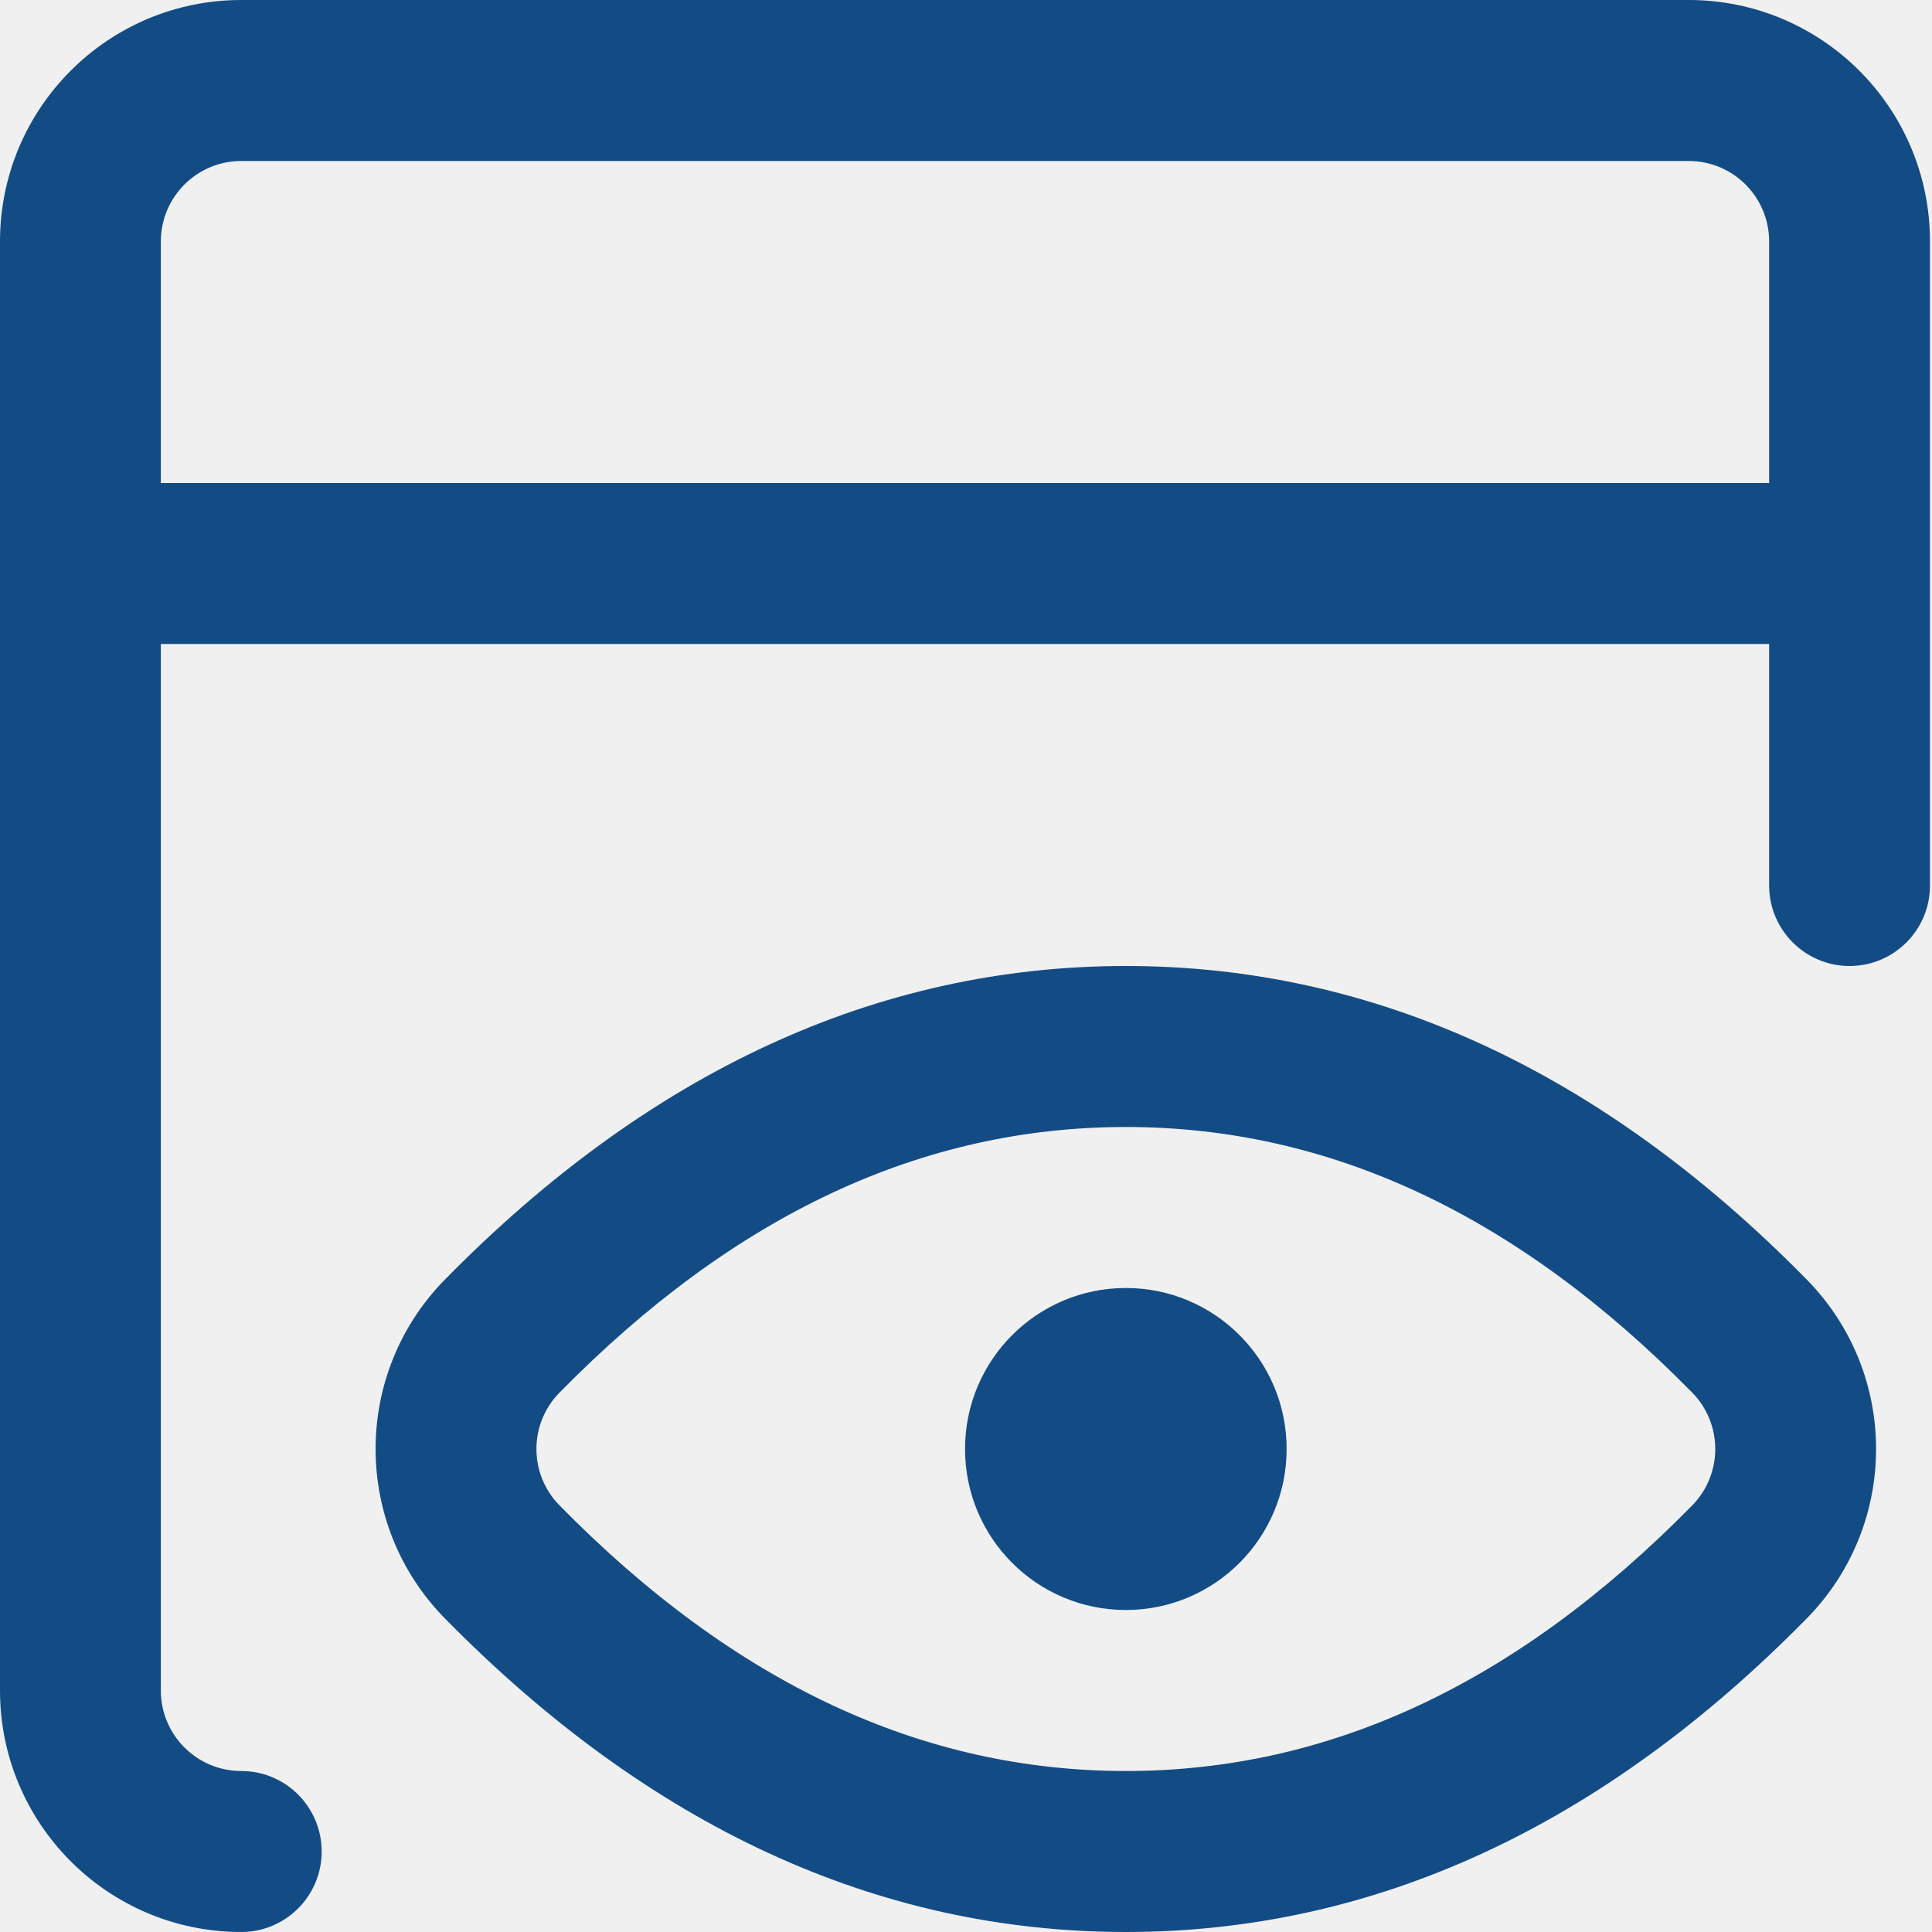
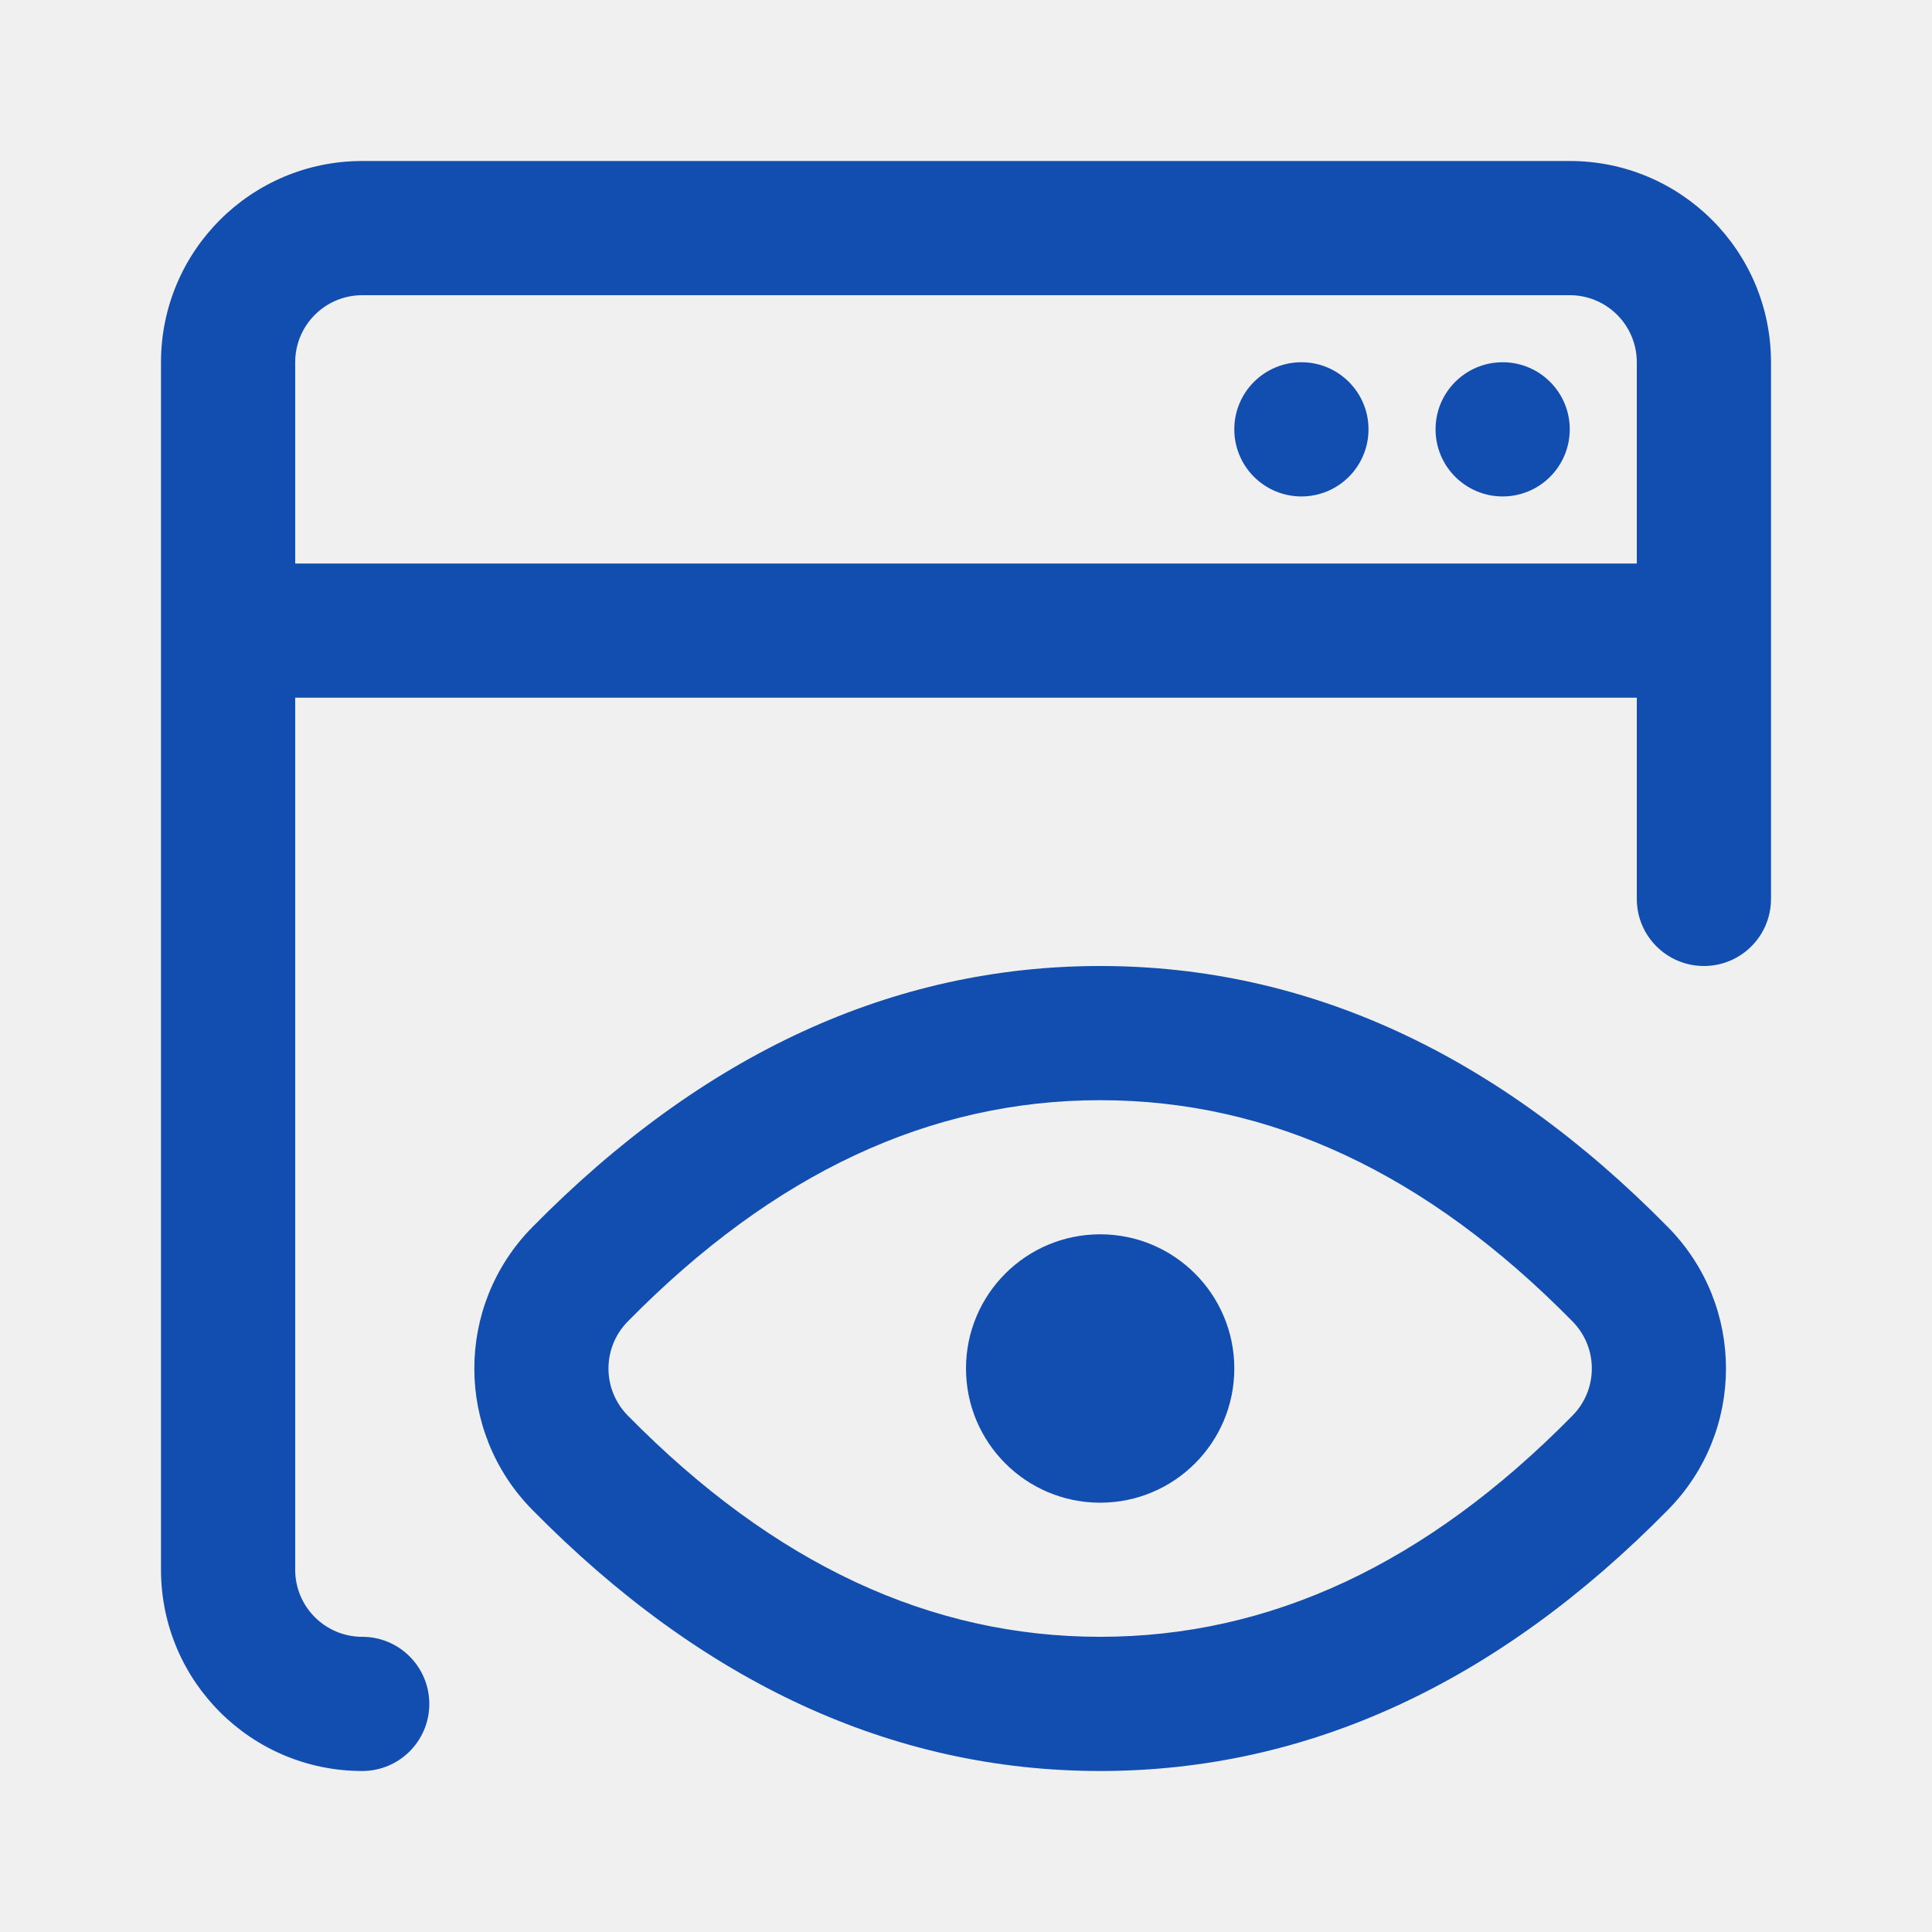
<svg xmlns="http://www.w3.org/2000/svg" width="24" height="24" viewBox="0 0 24 24" fill="none">
-   <g clip-path="url(#clip0_13138_74930)">
-     <path fill-rule="evenodd" clip-rule="evenodd" d="M21.977 8H1.998V21C1.998 21.552 2.445 22 2.997 22C3.549 22 3.996 22.448 3.996 23C3.996 23.552 3.549 24 2.997 24C1.342 24 0 22.657 0 21V3C0 1.343 1.342 0 2.997 0H20.978C22.634 0 23.975 1.343 23.975 3V11C23.975 11.552 23.528 12 22.976 12C22.425 12 21.977 11.552 21.977 11V8ZM21.977 6V3C21.977 2.448 21.53 2 20.978 2H2.997C2.445 2 1.998 2.448 1.998 3V6H21.977ZM13.986 24C10.895 24 8.062 22.685 5.526 20.104C4.379 18.936 4.379 17.064 5.526 15.896C8.062 13.315 10.895 12 13.986 12C17.076 12 19.909 13.315 22.445 15.896C23.592 17.064 23.592 18.936 22.445 20.104C19.909 22.685 17.076 24 13.986 24ZM13.986 22C16.511 22 18.843 20.917 21.021 18.701C21.403 18.312 21.403 17.688 21.021 17.299C18.843 15.083 16.511 14 13.986 14C11.46 14 9.128 15.083 6.951 17.299C6.568 17.688 6.568 18.312 6.951 18.701C9.128 20.917 11.46 22 13.986 22ZM13.986 20C12.882 20 11.988 19.105 11.988 18C11.988 16.895 12.882 16 13.986 16C15.089 16 15.983 16.895 15.983 18C15.983 19.105 15.089 20 13.986 20Z" fill="#134C85" />
+   <g clip-path="url(#clip0_26324_9941)">
+     <path fill-rule="evenodd" clip-rule="evenodd" d="M20.333 8.667H3.667V19.5C3.667 19.96 4.04 20.333 4.5 20.333C4.96 20.333 5.333 20.706 5.333 21.167C5.333 21.627 4.96 22 4.5 22C3.119 22 2 20.881 2 19.5V4.5C2 3.119 3.119 2 4.5 2H19.5C20.881 2 22 3.119 22 4.5V11.167C22 11.627 21.627 12 21.167 12C20.706 12 20.333 11.627 20.333 11.167V8.667ZM20.333 7V4.5C20.333 4.04 19.96 3.667 19.5 3.667H4.5C4.04 3.667 3.667 4.04 3.667 4.5V7H20.333ZM16.167 4.5C16.627 4.5 17 4.873 17 5.333C17 5.794 16.627 6.167 16.167 6.167C15.706 6.167 15.333 5.794 15.333 5.333C15.333 4.873 15.706 4.5 16.167 4.5ZM18.667 4.5C19.127 4.5 19.5 4.873 19.5 5.333C19.5 5.794 19.127 6.167 18.667 6.167C18.206 6.167 17.833 5.794 17.833 5.333C17.833 4.873 18.206 4.5 18.667 4.5ZM13.667 22C11.089 22 8.726 20.904 6.61 18.753C5.653 17.78 5.653 16.22 6.61 15.247C8.726 13.096 11.089 12 13.667 12C16.245 12 18.608 13.096 20.723 15.247C21.68 16.22 21.68 17.78 20.723 18.753C18.608 20.904 16.245 22 13.667 22ZM13.667 20.333C15.773 20.333 17.719 19.431 19.535 17.584C19.854 17.26 19.854 16.74 19.535 16.416C17.719 14.569 15.773 13.667 13.667 13.667C11.56 13.667 9.615 14.569 7.798 16.416C7.479 16.74 7.479 17.26 7.798 17.584C9.615 19.431 11.56 20.333 13.667 20.333ZM13.667 18.667C12.746 18.667 12 17.921 12 17C12 16.079 12.746 15.333 13.667 15.333C14.587 15.333 15.333 16.079 15.333 17C15.333 17.921 14.587 18.667 13.667 18.667Z" fill="#124EB0" />
  </g>
  <defs>
-     <clipPath id="clip0_13138_74930">
-       <rect width="23.975" height="24" fill="white" />
+     <clipPath id="clip0_26324_9941">
+       <rect width="20" height="20" fill="white" transform="translate(2 2)" />
    </clipPath>
  </defs>
</svg>
